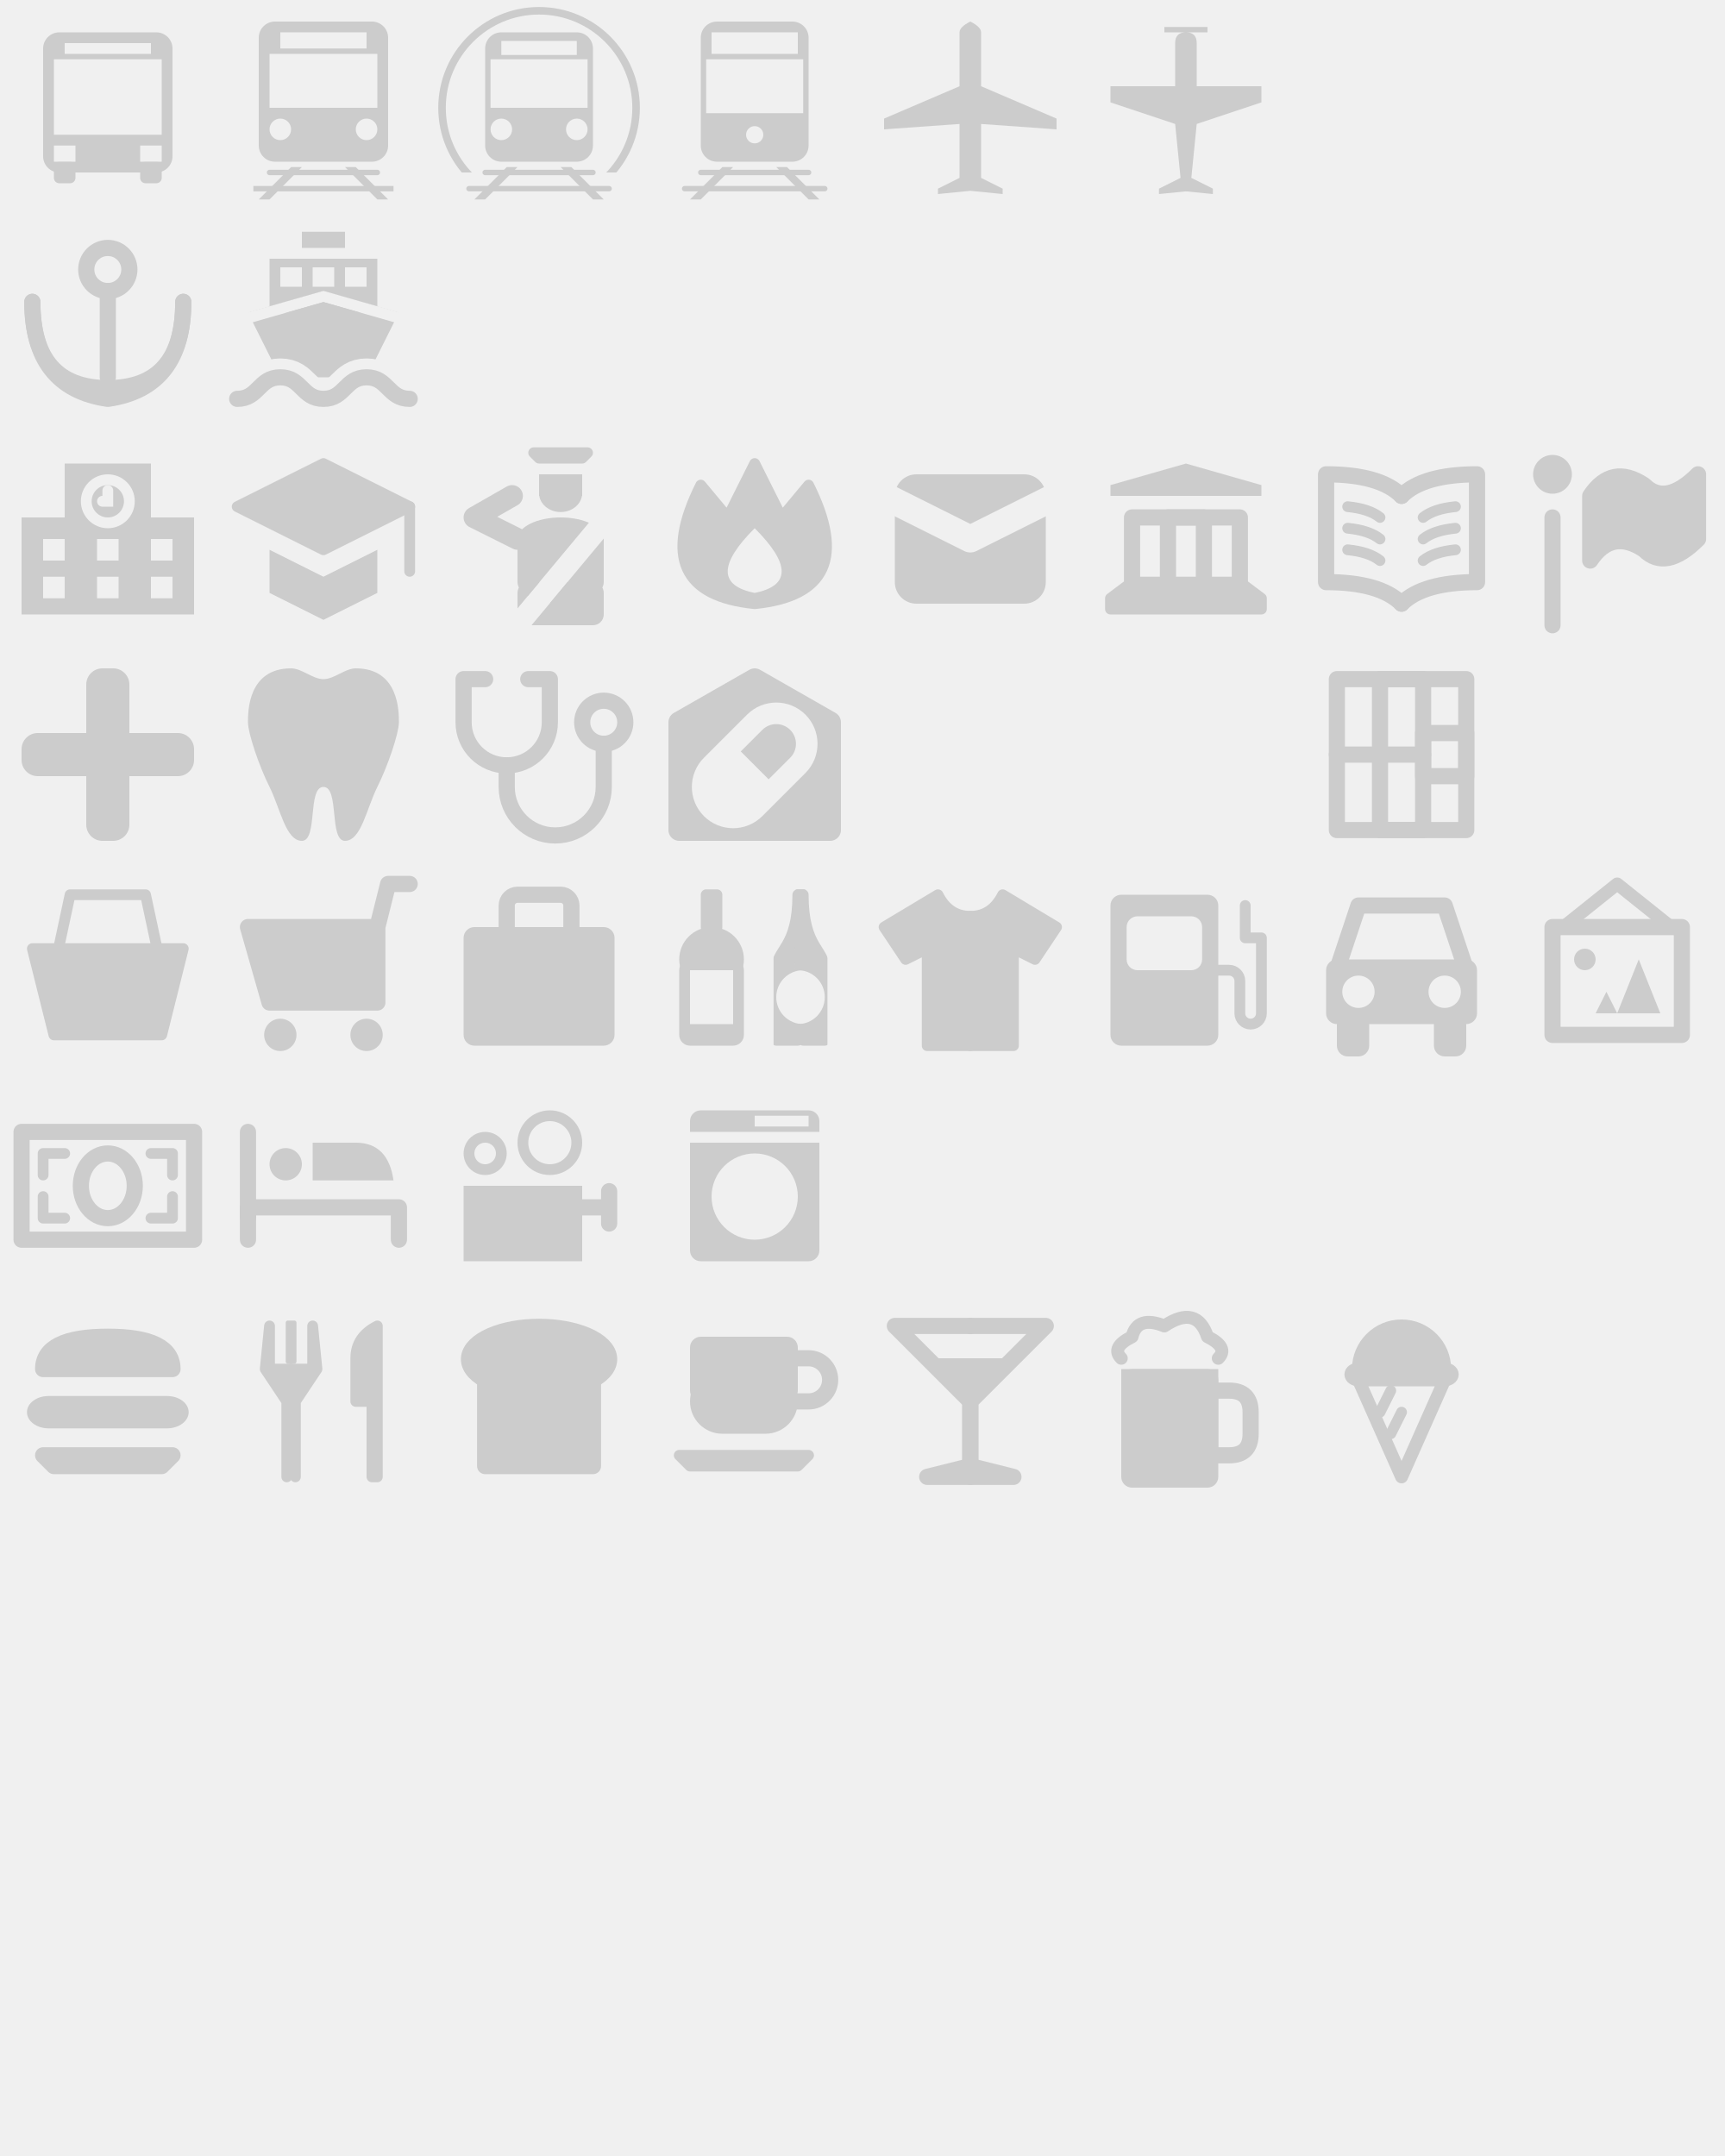
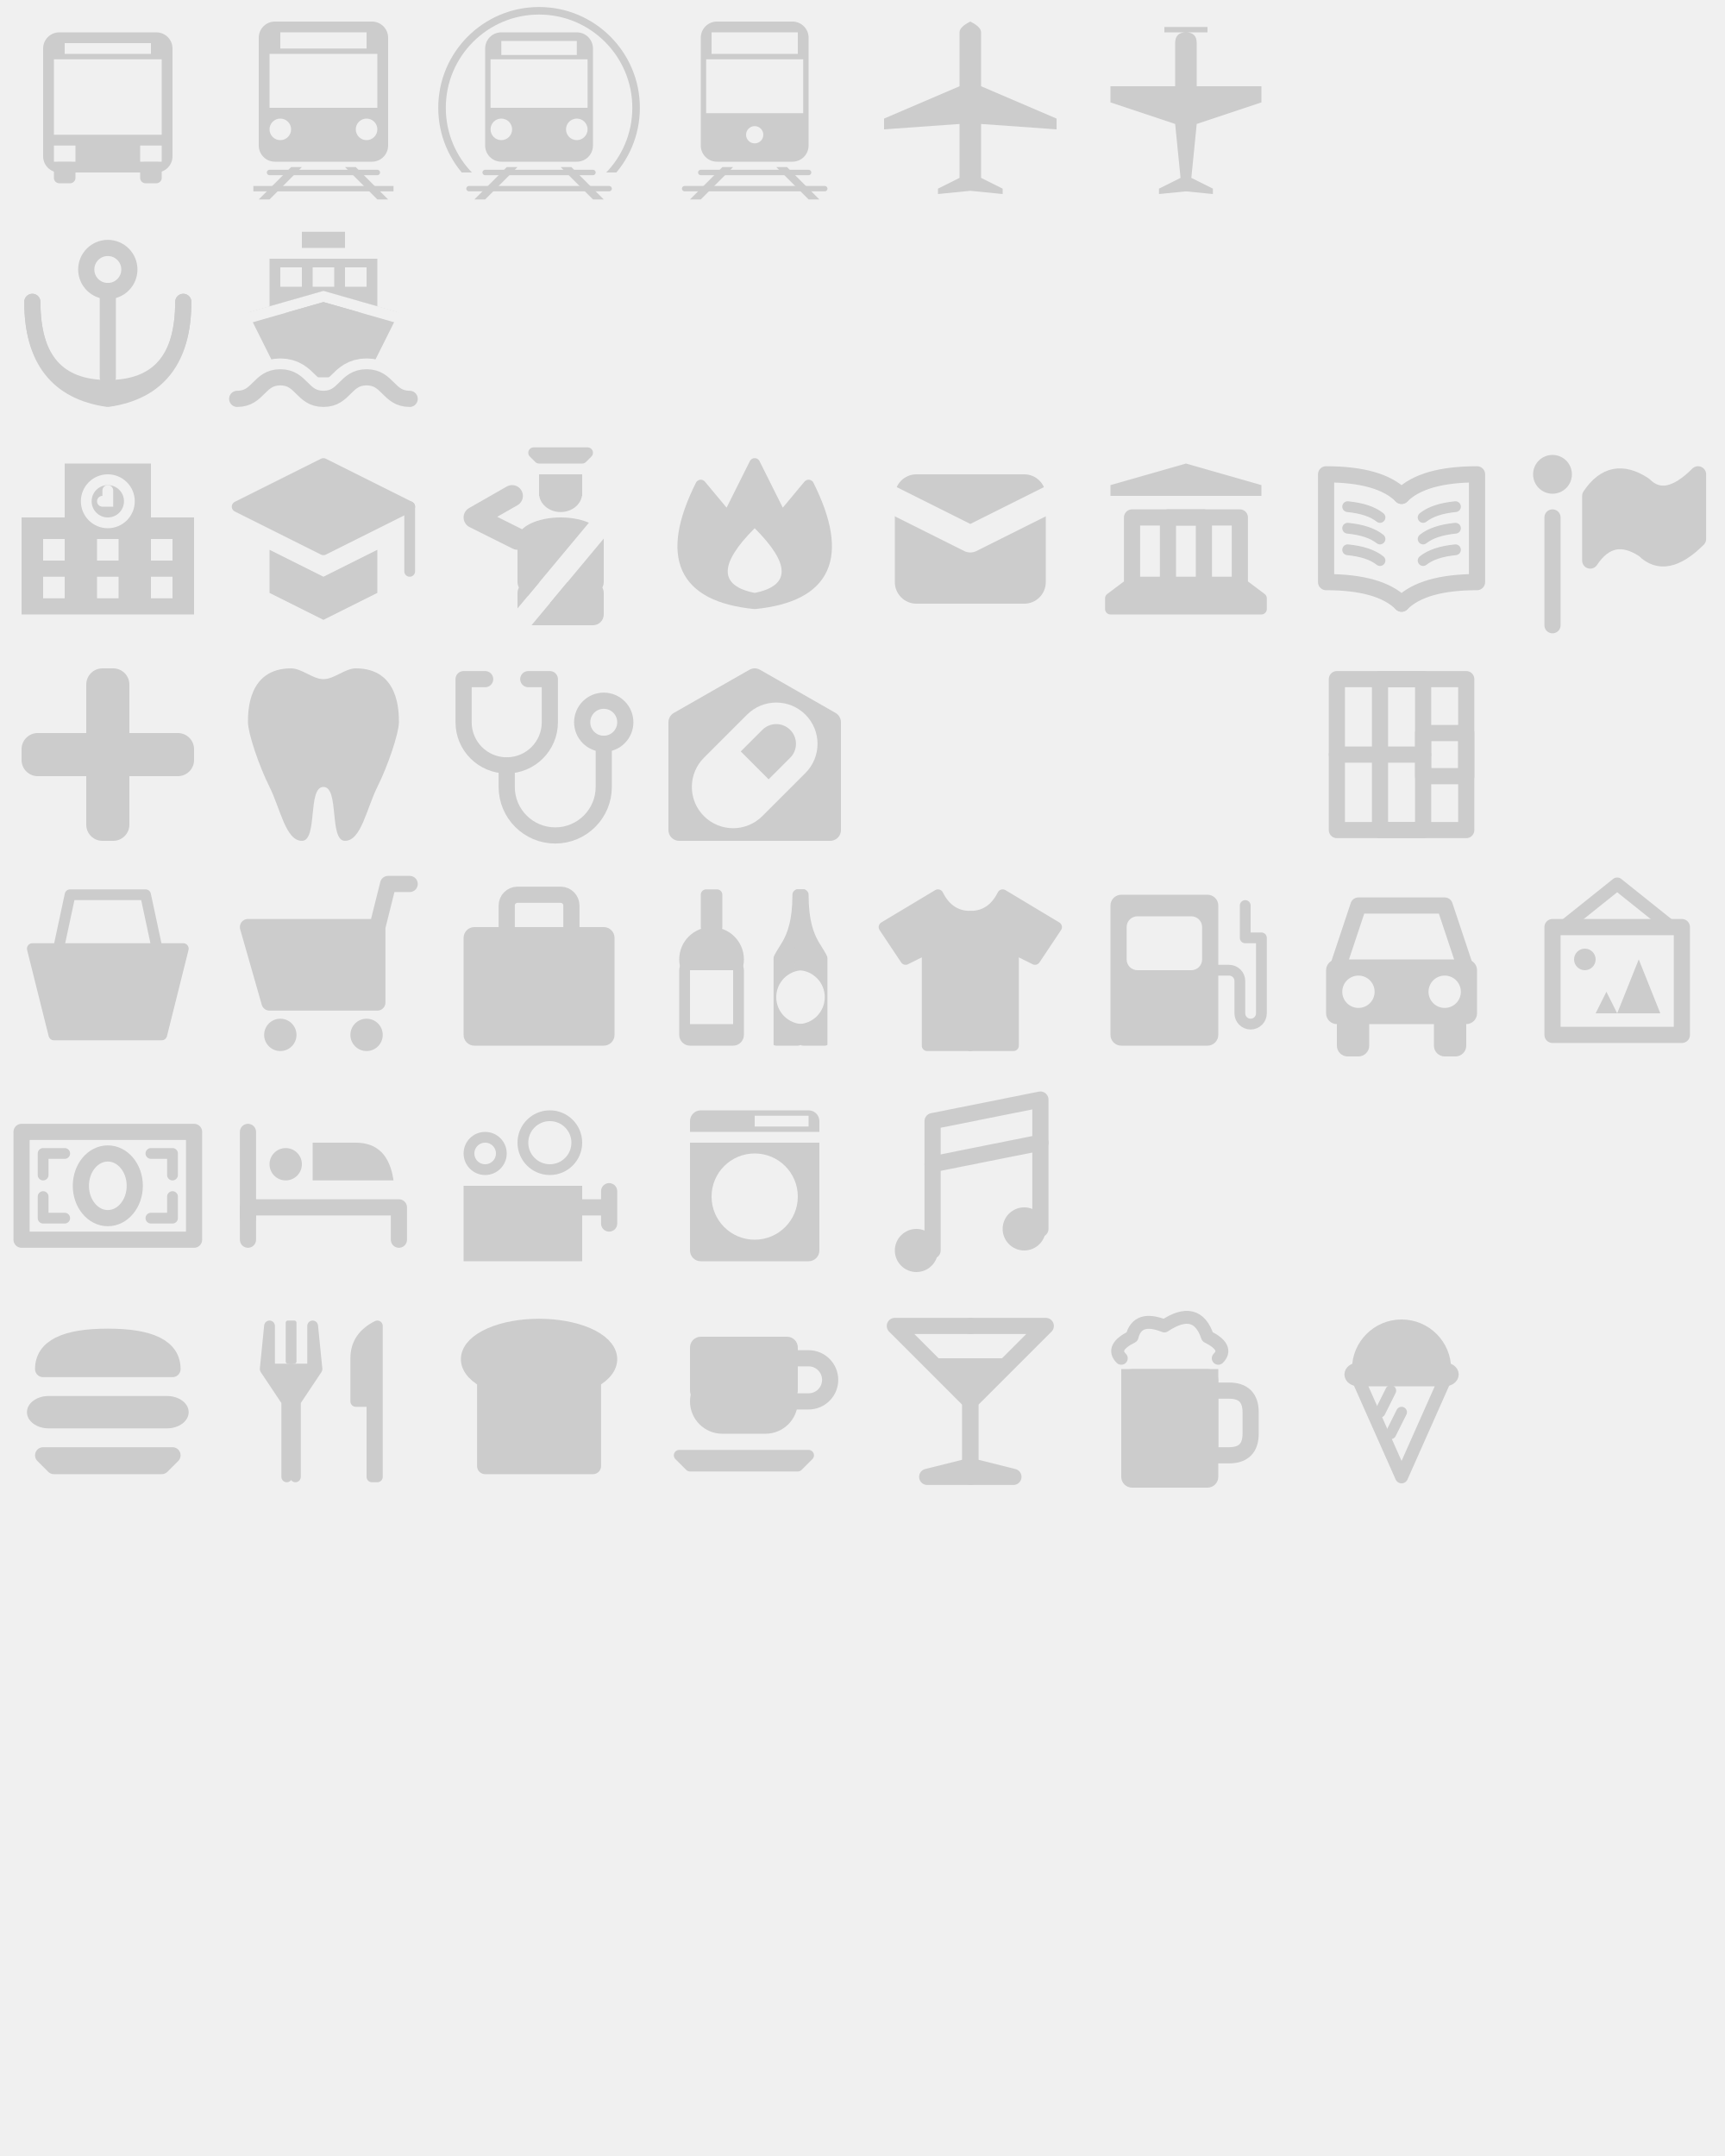
<svg xmlns="http://www.w3.org/2000/svg" viewBox="0 0 160 200">
  <style>
    .fill-only {
      fill: hsl(0 0% 80%);
      stroke: none;
    }

    .stroke-only {
      fill: none;
      stroke: hsl(0 0% 80%);
      stroke-linejoin: round;
      stroke-linecap: round;
    }

    .fill-and-stroke {
      fill: hsl(0 0% 80%);
      stroke: hsl(0 0% 80%);
      stroke-linejoin: round;
      stroke-linecap: round;
    }
  </style>
  <g class="fill-only">
    <view id="bus_11" viewBox="0 0 20 20" />
    <g transform="translate(0, 0)">
      <defs>
        <mask id="bus_11_mask">
          <rect x="0" y="0" width="20" height="20" fill="white" />
          <rect x="6" y="4" width="8" height="1" fill="black" />
          <rect x="5" y="5.5" width="10" height="7" fill="black" />
          <rect x="5" y="13.5" width="2" height="1.5" fill="black" />
          <rect x="13" y="13.5" width="2" height="1.5" fill="black" />
        </mask>
      </defs>
      <rect x="4" y="3" width="12" height="13" rx="1.5" mask="url(#bus_11_mask)" />
      <rect x="5" y="15" width="2" height="2" rx="0.5" mask="url(#bus_11_mask)" />
      <rect x="13" y="15" width="2" height="2" rx="0.5" mask="url(#bus_11_mask)" />
    </g>
    <view id="railway_11" viewBox="20 0 20 20" />
    <g transform="translate(20, 0)">
      <defs>
        <mask id="railway_11_mask">
          <rect x="0" y="0" width="20" height="20" fill="white" />
          <rect x="6" y="3" width="8" height="1.5" fill="black" />
          <rect x="5" y="5" width="10" height="5" fill="black" />
          <circle cx="6" cy="12" r="1" fill="black" />
          <circle cx="14" cy="12" r="1" fill="black" />
        </mask>
      </defs>
      <rect x="4" y="2" width="12" height="13" rx="1.5" mask="url(#railway_11_mask)" />
      <path d="M 7 15.5 l -3 3 l 1 0 l 3 -3" />
      <path d="M 12 15.5 l 3 3 l 1 0 l -3 -3" />
      <path d="M 5 16 l 10 0" class="stroke-only" stroke-width="0.5" />
      <path d="M 3.5 17.5 l 13 0" stroke="hsl(0 0% 80%)" stroke-width="0.5" />
    </g>
    <view id="rail_metro_11" viewBox="40 0 20 20" />
    <g transform="translate(40, 0)">
      <defs>
        <mask id="rail_metro_11_mask">
          <rect x="0" y="0" width="20" height="20" fill="white" />
          <rect x="6.5" y="3.8" width="7" height="1.3" fill="black" />
          <rect x="5.5" y="5.5" width="9" height="4.5" fill="black" />
          <circle cx="6.5" cy="12" r="1" fill="black" />
          <circle cx="13.5" cy="12" r="1" fill="black" />
        </mask>
        <mask id="rail_metro_11_tunnel_mask">
          <rect x="0" y="0" width="20" height="20" fill="white" />
          <rect x="0" y="16" width="20" height="5" fill="black" />
        </mask>
      </defs>
      <rect x="5" y="3" width="10" height="12" rx="1.5" mask="url(#rail_metro_11_mask)" />
      <circle cx="10" cy="10" r="9" class="stroke-only" stroke-width="0.7" mask="url(#rail_metro_11_tunnel_mask)" />
      <path d="M 7 15.5 l -3 3 l 1 0 l 3 -3" />
      <path d="M 12 15.5 l 3 3 l 1 0 l -3 -3" />
      <path d="M 5 16 l 10 0" class="stroke-only" stroke-width="0.5" />
      <path d="M 3.5 17.5 l 13 0" class="stroke-only" stroke-width="0.5" />
    </g>
    <view id="rail_light_11" viewBox="60 0 20 20" />
    <g transform="translate(60, 0)">
      <defs>
        <mask id="rail_light_11_mask">
          <rect x="0" y="0" width="20" height="20" fill="white" />
          <rect x="6" y="3" width="8" height="2" fill="black" />
          <rect x="5.5" y="5.5" width="9" height="5" fill="black" />
          <circle cx="10" cy="12.5" r="0.8" fill="black" />
        </mask>
      </defs>
      <rect x="5" y="2" width="10" height="13" rx="1.5" mask="url(#rail_light_11_mask)" />
      <path d="M 7 15.5 l -3 3 l 1 0 l 3 -3" />
      <path d="M 12 15.5 l 3 3 l 1 0 l -3 -3" />
      <path d="M 5 16 l 10 0" class="stroke-only" stroke-width="0.5" />
      <path d="M 3.5 17.5 l 13 0" class="stroke-only" stroke-width="0.5" />
    </g>
    <view id="airport_11" viewBox="80 0 20 20" />
    <g transform="translate(80, 0)">
      <path d="M 10 2 q -1 0.5 -1 1 v 5 l -7 3 v 1 l 7 -0.5 v5 l -2 1 v 0.5 l 3 -0.3 z" />
      <path d="M 10 2 q -1 0.5 -1 1 v 5 l -7 3 v 1 l 7 -0.5 v5 l -2 1 v 0.5 l 3 -0.3 z" transform="translate(20) scale(-1, 1)" />
    </g>
    <view id="airfield_11" viewBox="100 0 20 20" />
    <g transform="translate(100, 0)">
      <path d="M 10 2.5 h -2 v 0.5 h 2 q -1 0 -1 1 v 4 h -6 v 1.5 l 6 2 l 0.5 5 l -2 1 v 0.5 l 3 -0.3 z" />
      <path d="M 10 2.5 h -2 v 0.5 h 2 q -1 0 -1 1 v 4 h -6 v 1.5 l 6 2 l 0.5 5 l -2 1 v 0.5 l 3 -0.3 z" transform="translate(20) scale(-1, 1)" />
    </g>
    <view id="harbor_11" viewBox="0 20 20 20" />
    <g transform="translate(0, 20)">
      <circle cx="10" cy="5" r="2" class="stroke-only" stroke-width="1.5" />
      <path d="M 10 7 v 8 " class="stroke-only" stroke-width="1.5" />
      <path d="M 3 8 q 0 8 7 8 t 7 -8" class="stroke-only" stroke-width="1.5" />
      <path d="M 3 8 q 0 8 7 9 q 7 -1 7 -9" class="stroke-only" stroke-width="1.5" />
    </g>
    <view id="ferry_terminal_11" viewBox="20 20 20 20" />
    <g transform="translate(20, 20)">
      <defs>
        <mask id="ferry_terminal_11_mask">
          <rect x="0" y="0" width="20" height="20" fill="white" />
          <rect x="6" y="4.8" width="2" height="1.8" fill="black" />
          <rect x="9" y="4.8" width="2" height="1.8" fill="black" />
          <rect x="12" y="4.8" width="2" height="1.8" fill="black" />
          <path d="M 3 9.5 l 7 -2 l 7 2" fill="none" stroke="black" />
          <path d="M 2 17 c 2 0 2 -2 4 -2 s 2 2 4 2 s 2 -2 4 -2 s 2 2 4 2" fill="none" stroke="black" stroke-width="3.5" />
        </mask>
      </defs>
      <rect x="8" y="1.5" width="4" height="1.5" />
      <rect x="5" y="4" width="10" height="5" mask="url(#ferry_terminal_11_mask)" />
      <path d="M 3 9 l 7 -2 l 7 2 l -3 6 h -8" mask="url(#ferry_terminal_11_mask)" />
      <path d="M 2 17 c 2 0 2 -2 4 -2 s 2 2 4 2 s 2 -2 4 -2 s 2 2 4 2" class="stroke-only" stroke-width="1.5" />
    </g>
    <view id="school_11" viewBox="0 40 20 20" />
    <g transform="translate(0 40)">
      <defs>
        <mask id="school_11_mask">
          <rect x="0" y="0" width="20" height="20" fill="white" />
          <circle cx="10" cy="6.5" r="2" fill="none" stroke="black" />
          <path d="M 10 5.5 v 1 h -0.5" fill="none" stroke="black" stroke-linecap="round" />
          <rect x="4" y="10" width="2" height="2" fill="black" />
          <rect x="9" y="10" width="2" height="2" fill="black" />
          <rect x="14" y="10" width="2" height="2" fill="black" />
          <rect x="4" y="13.5" width="2" height="2" fill="black" />
          <rect x="9" y="13.5" width="2" height="2" fill="black" />
          <rect x="14" y="13.5" width="2" height="2" fill="black" />
        </mask>
      </defs>
      <path d="M 6 3 h 8 v 5 h 4 v 9 h -16 v -9 h 4 z" class="fill-only" mask="url(#school_11_mask)" />
    </g>
    <view id="college_11" viewBox="20 40 20 20" />
    <g transform="translate(20 40)">
      <path d="M 18 7 l -8 -4 l -8 4 l 8 4 l 8 -4 z" class="fill-and-stroke" />
      <path d="M 18 7 v6" class="stroke-only" />
      <path d="M 5 11 v 4 l 5 2.5 l 5 -2.5 v -4 l -5 2.5 z" />
    </g>
    <view id="police_11" viewBox="40 40 20 20" />
    <g transform="translate(40 40)">
      <defs>
        <mask id="police_11_mask">
          <rect x="0" y="0" width="20" height="20" fill="white" />
          <path d="M 18 6 l -10 12" style="fill:none; stroke:black; stroke-width:2" />
        </mask>
      </defs>
      <rect x="8" y="8" width="8" height="8" rx="4" ry="2" mask="url(#police_11_mask)" />
      <rect x="8" y="14" width="8" height="4" rx="1" mask="url(#police_11_mask)" />
      <path d="M 8 10 l -4 -2 l 3.5 -2" class="stroke-only" style="stroke-width:2" />
      <rect x="10" y="4" width="4" height="3.5" rx="2" />
      <rect x="10" y="4" width="4" height="2" />
      <path d="M 9.5 2 h 5 l -0.5 0.5 h -4 z" class="fill-and-stroke" />
    </g>
    <view id="fire_station_11" viewBox="60 40 20 20" />
    <g transform="translate(60 40)">
      <defs>
        <mask id="fire_station_11_mask">
          <rect x="0" y="0" width="20" height="20" fill="white" />
          <path d="M 10 9 Q 5 14 10 15 Q 15 14 10 9 z" style="fill:black" />
        </mask>
      </defs>
      <path d="M 10 3 L 7.5 8 L 5 5 Q 0 15 10 16 Q 20 15 15 5 L 12.5 8 z" class="fill-and-stroke" mask="url(#fire_station_11_mask)" />
    </g>
    <view id="post_11" viewBox="80 40 20 20" />
    <g transform="translate(80 40)">
      <defs>
        <mask id="post_11_mask">
          <rect x="0" y="0" width="20" height="20" fill="white" />
          <path d="M 2 6 L 10 10 L 18 6" style="fill:none; stroke:black; stroke-width:2.5; stroke-linejoin:round" />
        </mask>
      </defs>
      <rect x="3" y="4" width="14" height="12" rx="2" mask="url(#post_11_mask)" />
    </g>
    <view id="town_hall_11" viewBox="100 40 20 20" />
    <g transform="translate(100 40)">
      <path d="M 10 3 l -7 2 v 1 h 14 v -1 z" class="fill-only" />
      <path d="M 5 14 v -6 h 10 v 6" class="stroke-only" stroke-width="1.5" />
      <path d="M 8.333 14 v -6 h 3.333 v 6" class="stroke-only" stroke-width="1.5" />
      <path d="M 5 14 l -2 1.5 v 1 h 14 v -1 l -2 -1.5 z" class="fill-and-stroke" />
    </g>
    <view id="library_11" viewBox="120 40 20 20" />
    <g transform="translate(120 40)">
      <path d="M 10 6 q -2 -2 -7 -2 v 10 q 5 0 7 2" class="stroke-only" stroke-width="1.5" />
      <path d="M 10 6 q -2 -2 -7 -2 v 10 q 5 0 7 2" class="stroke-only" stroke-width="1.5" transform="translate(20 0) scale(-1 1)" />
      <path d="M 8 8 q -1 -0.8 -3 -1" class="stroke-only" stroke-width="1" />
      <path d="M 8 10 q -1 -0.8 -3 -1" class="stroke-only" stroke-width="1" />
      <path d="M 8 12 q -1 -0.8 -3 -1" class="stroke-only" stroke-width="1" />
      <path d="M 12 8 q 1 -0.8 3 -1" class="stroke-only" stroke-width="1" />
      <path d="M 12 10 q 1 -0.8 3 -1" class="stroke-only" stroke-width="1" />
      <path d="M 12 12 q 1 -0.8 3 -1" class="stroke-only" stroke-width="1" />
    </g>
    <view id="embassy_11" viewBox="140 40 20 20" />
    <g transform="translate(140 40)">
      <circle cx="4" cy="4" r="1.8" />
      <path d="M 4 8 v 10" class="stroke-only" stroke-width="1.5" />
      <path d="M 7.5 6 q 2 -3 5 -1 q 2 2 5 -1 v 6 q -3 3 -5 1 q -3 -2 -5 1 z" class="fill-and-stroke" stroke-width="1.5" />
    </g>
    <view id="hospital_11" viewBox="0 60 20 20" />
    <g transform="translate(0 60)">
      <rect x="2" y="8" width="16" height="4" rx="1.5" />
      <rect x="8" y="2" width="4" height="16" rx="1.5" />
    </g>
    <view id="dentist_11" viewBox="20 60 20 20" />
    <g transform="translate(20 60)">
      <path d="M 10 3 C 9 3 8 2 7 2 C 3 2 3 6 3 7 S 4 11 5 13 S 6.5 18 8 18 S 8.5 13 10 13 z" class="fill-only" />
      <path d="M 10 3 C 9 3 8 2 7 2 C 3 2 3 6 3 7 S 4 11 5 13 S 6.5 18 8 18 S 8.5 13 10 13 z" class="fill-only" transform="translate(20) scale(-1,1)" />
    </g>
    <view id="doctor_11" viewBox="40 60 20 20" />
    <g transform="translate(40 60)">
      <path d="M 5 3 h -2 v 4 a 4 4 0 0 0 8 0 v -4 h -2 " class="stroke-only" stroke-width="1.5" />
      <path d="M 7 11 v 2 a 4 4 0 0 0 9 0 v -4" class="stroke-only" stroke-width="1.5" />
      <circle cx="16" cy="7" r="2" class="stroke-only" stroke-width="1.5" />
    </g>
    <view id="pharmacy_11" viewBox="60 60 20 20" />
    <g transform="translate(60 60)">
      <defs>
        <mask id="pharmacy_11_mask">
          <rect x="0" y="0" width="20" height="20" fill="white" />
          <path d="M 6 11 a 2 2 0 0 0 4 4 l 4 -4 a 2 2 0 0 0 -4 -4 z" class="stroke-only" style="stroke:black; stroke-width:2" />
          <path d="M 6 11 a 2 2 0 0 0 4 4 l 2 -2 l -4 -4 z" class="fill-only" style="fill:black" />
        </mask>
      </defs>
      <path d="M 10 3 l -7 4 v 10 h 14 v -10 z" class="fill-and-stroke" stroke-width="2" mask="url(#pharmacy_11_mask)" />
    </g>
    <view id="prison_11" viewBox="120 60 20 20" />
    <g transform="translate(120 60)" class="stroke-only" stroke-width="1.5">
      <rect x="4" y="3" width="12" height="14" />
      <rect x="8" y="3" width="4" height="14" />
      <rect x="12" y="8" width="4" height="4" />
      <path d="M 4 10 h 8" />
    </g>
    <view id="shop_11" viewBox="0 80 20 20" />
    <g transform="translate(0 80)">
      <path d="M 3 8 h 14 l -2 8 h -10 z" class="fill-and-stroke" />
      <path d="M 5 10 l 1.5 -7 h 7 l 1.5 7 z" class="stroke-only" />
    </g>
    <view id="grocery_11" viewBox="20 80 20 20" />
    <g transform="translate(20 80)">
      <path d="M 15 6 h -12 l 2 7 h 10 v -7 l 1 -4 h 2" class="stroke-only" stroke-width="1.5" />
      <path d="M 15 6 h -12 l 2 7 h 10 z" class="fill-only" />
      <circle cx="6" cy="16" r="1.5" />
      <circle cx="14" cy="16" r="1.5" />
    </g>
    <view id="suitcase_11" viewBox="40 80 20 20" />
    <g transform="translate(40 80)">
      <rect x="3" y="6" width="14" height="11" rx="1" />
      <rect x="7" y="3" width="6" height="12" rx="1" class="stroke-only" stroke-width="1.5" />
    </g>
    <view id="alcohol_shop_11" viewBox="60 80 20 20" />
    <g transform="translate(60 80)">
      <defs>
        <mask id="alcohol_shop_11_mask">
          <rect x="0" y="0" width="20" height="20" fill="white" />
          <rect x="4" y="10" width="4" height="5" fill="black" />
          <circle cx="14.5" cy="12.5" r="2.5" fill="black" />
        </mask>
      </defs>
      <rect x="5" y="2.5" width="2" height="4" rx="0.5" />
      <circle cx="6" cy="9" r="3" mask="url(#alcohol_shop_11_mask)" />
      <rect x="3" y="9" width="6" height="8" rx="1" mask="url(#alcohol_shop_11_mask)" />
      <path d="M 14.5 3 h -0.5 c 0 5 -2 5 -2 7 v 6.5 h 2 z" class="fill-and-stroke" mask="url(#alcohol_shop_11_mask)" />
      <path d="M 14.5 3 h -0.5 c 0 5 -2 5 -2 7 v 6.5 h 2 z" class="fill-and-stroke" mask="url(#alcohol_shop_11_mask)" transform="translate(28.5 0) scale(-1 1)" />
    </g>
    <view id="clothing_store_11" viewBox="80 80 20 20" />
    <g transform="translate(80 80)">
      <path d="M 10 5 q -2 0 -3 -2 l -5 3 l 2 3 l 2 -1 v 9 h 4 z" class="fill-and-stroke" />
      <path d="M 10 5 q -2 0 -3 -2 l -5 3 l 2 3 l 2 -1 v 9 h 4 z" class="fill-and-stroke" transform="translate(20 0) scale(-1 1)" />
    </g>
    <view id="fuel_11" viewBox="100 80 20 20" />
    <g transform="translate(100 80)">
      <defs>
        <mask id="fuel_11_mask">
          <rect x="0" y="0" width="20" height="20" fill="white" />
          <rect x="4.5" y="5" width="7" height="5" rx="1" fill="black" />
        </mask>
      </defs>
      <rect x="3" y="3" width="10" height="14" rx="1" mask="url(#fuel_11_mask)" />
      <path d="M 12 10 h 2 a 1 1 0 0 1 1 1 v 3 a 1 1 0 0 0 2 0 v -7 h -1.5 v -3" class="stroke-only" />
    </g>
    <view id="car_11" viewBox="120 80 20 20" />
    <g transform="translate(120 80)">
      <defs>
        <mask id="car_11_mask">
          <rect x="0" y="0" width="20" height="20" fill="white" />
          <circle cx="6" cy="12" r="1.5" fill="black" />
          <circle cx="14" cy="12" r="1.5" fill="black" />
        </mask>
      </defs>
      <rect x="3" y="9" width="14" height="6" rx="1" mask="url(#car_11_mask)" />
      <rect x="4" y="14" width="3" height="4" rx="1" />
      <rect x="13" y="14" width="3" height="4" rx="1" />
      <path d="M 4 10 l 2 -6 h 8 l 2 6" class="stroke-only" stroke-width="1.5" />
    </g>
    <view id="art_gallery_11" viewBox="140 80 20 20" />
    <g transform="translate(140 80)">
      <rect x="4" y="6" width="12" height="10" class="stroke-only" stroke-width="1.5" />
      <circle cx="7" cy="9" r="1" class="fill-only" />
      <path d="M 8 14 l 1 -2 l 1 2 l 2 -5 l 2 5 z" />
      <path d="M 5 6 L 10 2 L 15 6" class="stroke-only" stroke-width="1.2" />
    </g>
    <view id="bank_11" viewBox="0 100 20 20" />
    <g transform="translate(0 100)">
      <rect x="2" y="5" width="16" height="10" class="stroke-only" stroke-width="1.5" />
      <ellipse cx="10" cy="10" rx="2.5" ry="3" class="stroke-only" stroke-width="1.5" />
      <path d="M 6 7 h -2 v 2" class="stroke-only" />
      <path d="M 6 13 h -2 v -2" class="stroke-only" />
      <path d="M 14 7 h 2 v 2" class="stroke-only" />
      <path d="M 14 13 h 2 v -2" class="stroke-only" />
    </g>
    <view id="lodging_11" viewBox="20 100 20 20" />
    <g transform="translate(20 100)">
      <path d="M 3 15 v -3 h 14 v 3" class="stroke-only" stroke-width="1.5" />
      <path d="M 3 5 v 8" class="stroke-only" stroke-width="1.5" />
      <circle cx="6.5" cy="8" r="1.5" />
      <path d="M 9 6 h 4 q 3 0 3.5 3.5 h -7.5 z" />
    </g>
    <view id="cinema_11" viewBox="40 100 20 20" />
    <g transform="translate(40 100)">
      <rect x="3" y="10" width="11" height="7" />
      <circle cx="5" cy="7" r="1.5" class="stroke-only" />
      <circle cx="11" cy="6" r="2.5" class="stroke-only" />
      <path d="M 13 12 h 3.5 v -1.5 v 3" class="stroke-only" stroke-width="1.5" />
    </g>
    <view id="laundry_11" viewBox="60 100 20 20" />
    <g transform="translate(60 100)">
      <defs>
        <mask id="laundry_11_mask">
          <rect x="0" y="0" width="20" height="20" fill="white" />
          <circle cx="10" cy="11" r="4" fill="black" />
          <rect x="0" y="5" width="20" height="1" fill="black" />
          <rect x="10" y="3.5" width="5" height="1" fill="black" />
        </mask>
      </defs>
      <rect x="4" y="3" width="12" height="14" rx="1" mask="url(#laundry_11_mask)" />
    </g>
+     <view id="music_11" viewBox="80 100 20 20" />
+     <g transform="translate(80 100)">
+       <circle cx="5" cy="16" r="1.5" class="fill-and-stroke" />
+       <circle cx="15" cy="14" r="1.5" class="fill-and-stroke" />
+       <path d="M 6.5 16 v -12 l 10 -2 v 12" class="stroke-only" stroke-width="1.5" />
+       <path d="M 6.5 8 l 10 -2" class="stroke-only" stroke-width="1.5" />
+     </g>
    <view id="fast_food_11" viewBox="0 120 20 20" />
    <g transform="translate(0 120)">
      <path d="M10 4 q -6 0 -6 3 h 12 q 0 -3 -6 -3" class="fill-and-stroke" stroke-width="1.5" />
      <rect x="2.5" y="9.5" width="15" height="3" rx="2" />
      <path d="M 4 15 l 1 1 h 10 l 1 -1 z" class="fill-and-stroke" stroke-width="1.5" />
    </g>
    <view id="restaurant_11" viewBox="20 120 20 20" />
    <g transform="translate(20 120)">
      <path d="M 7 7 h -2 v -4 l -0.4 4 l 2 3 v 7 z" class="fill-and-stroke" />
      <path d="M 7 7 h -2 v -4 l -0.4 4 l 2 3 v 7 z" class="fill-and-stroke" transform="translate(14 0) scale(-1 1)" />
      <rect x="6.5" y="2.5" width="1" height="4" rx="0.2" />
      <path d="M 15 3 q -2 1 -2 3 v4 h 1.5 v 7 h 0.5 z" class="fill-and-stroke" />
    </g>
    <view id="bakery_11" viewBox="40 120 20 20" />
    <g transform="translate(40 120)">
      <path d="M 5 8 v 8 h 10 v -8 a 6.5 3 0 1 0 -10 0 z" class="fill-and-stroke" stroke-width="1.5" />
    </g>
    <view id="cafe_11" viewBox="60 120 20 20" />
    <g transform="translate(60 120)">
      <rect x="4" y="4" width="10" height="6" rx="1" />
      <rect x="4" y="7" width="10" height="6" rx="3" ry="4" />
      <path d="M 12 6 h 3 a 2 2 0 0 1 0 4 h -3" class="stroke-only" stroke-width="1.5" />
      <path d="M 3 15 h 12 l -1 1 h -10 z" class="fill-and-stroke" />
    </g>
    <view id="bar_11" viewBox="80 120 20 20" />
    <g transform="translate(80 120)">
      <path d="M 10 3 h -7 l 7 7 v 6 l -4 1 h 4" class="stroke-only" stroke-width="1.5" />
      <path d="M 10 3 h -7 l 7 7 v 6 l -4 1 h 4" class="stroke-only" stroke-width="1.5" transform="translate(20 0) scale(-1 1)" />
      <path d="M 6 6 l 4 4 l 4 -4 z" class="fill-only" />
    </g>
    <view id="beer_11" viewBox="100 120 20 20" />
    <g transform="translate(100 120)">
      <rect x="4" y="7" width="9" height="8" />
      <rect x="4" y="7" width="9" height="11" rx="1" />
      <path d="M 12 9 h 2 q 2 0 2 2 v 2 q 0 2 -2 2 h -2" class="stroke-only" stroke-width="1.5" />
      <path d="M 4 6 q -1 -1 1 -2 q 0.5 -2 3 -1 q 3 -2 4 1 q 2 1 1 2" class="stroke-only" stroke-width="1.2" />
    </g>
    <view id="ice_cream_11" viewBox="120 120 20 20" />
    <g transform="translate(120 120)">
      <path d="M 6 8 a 0.7 0.5 0 0 1 0 -1 a 4 4 0 0 1 8 0 a 0.7 0.5 0 0 1 0 1" class="fill-and-stroke" stroke-width="1.2" />
      <path d="M 6 8 L 10 17 L 14 8 z" class="stroke-only" stroke-width="1.2" />
      <path d="M 8 11 l 1 -2" class="stroke-only" stroke-width="1" />
      <path d="M 9 13 l 1 -2" class="stroke-only" stroke-width="1" />
    </g>
  </g>
</svg>
